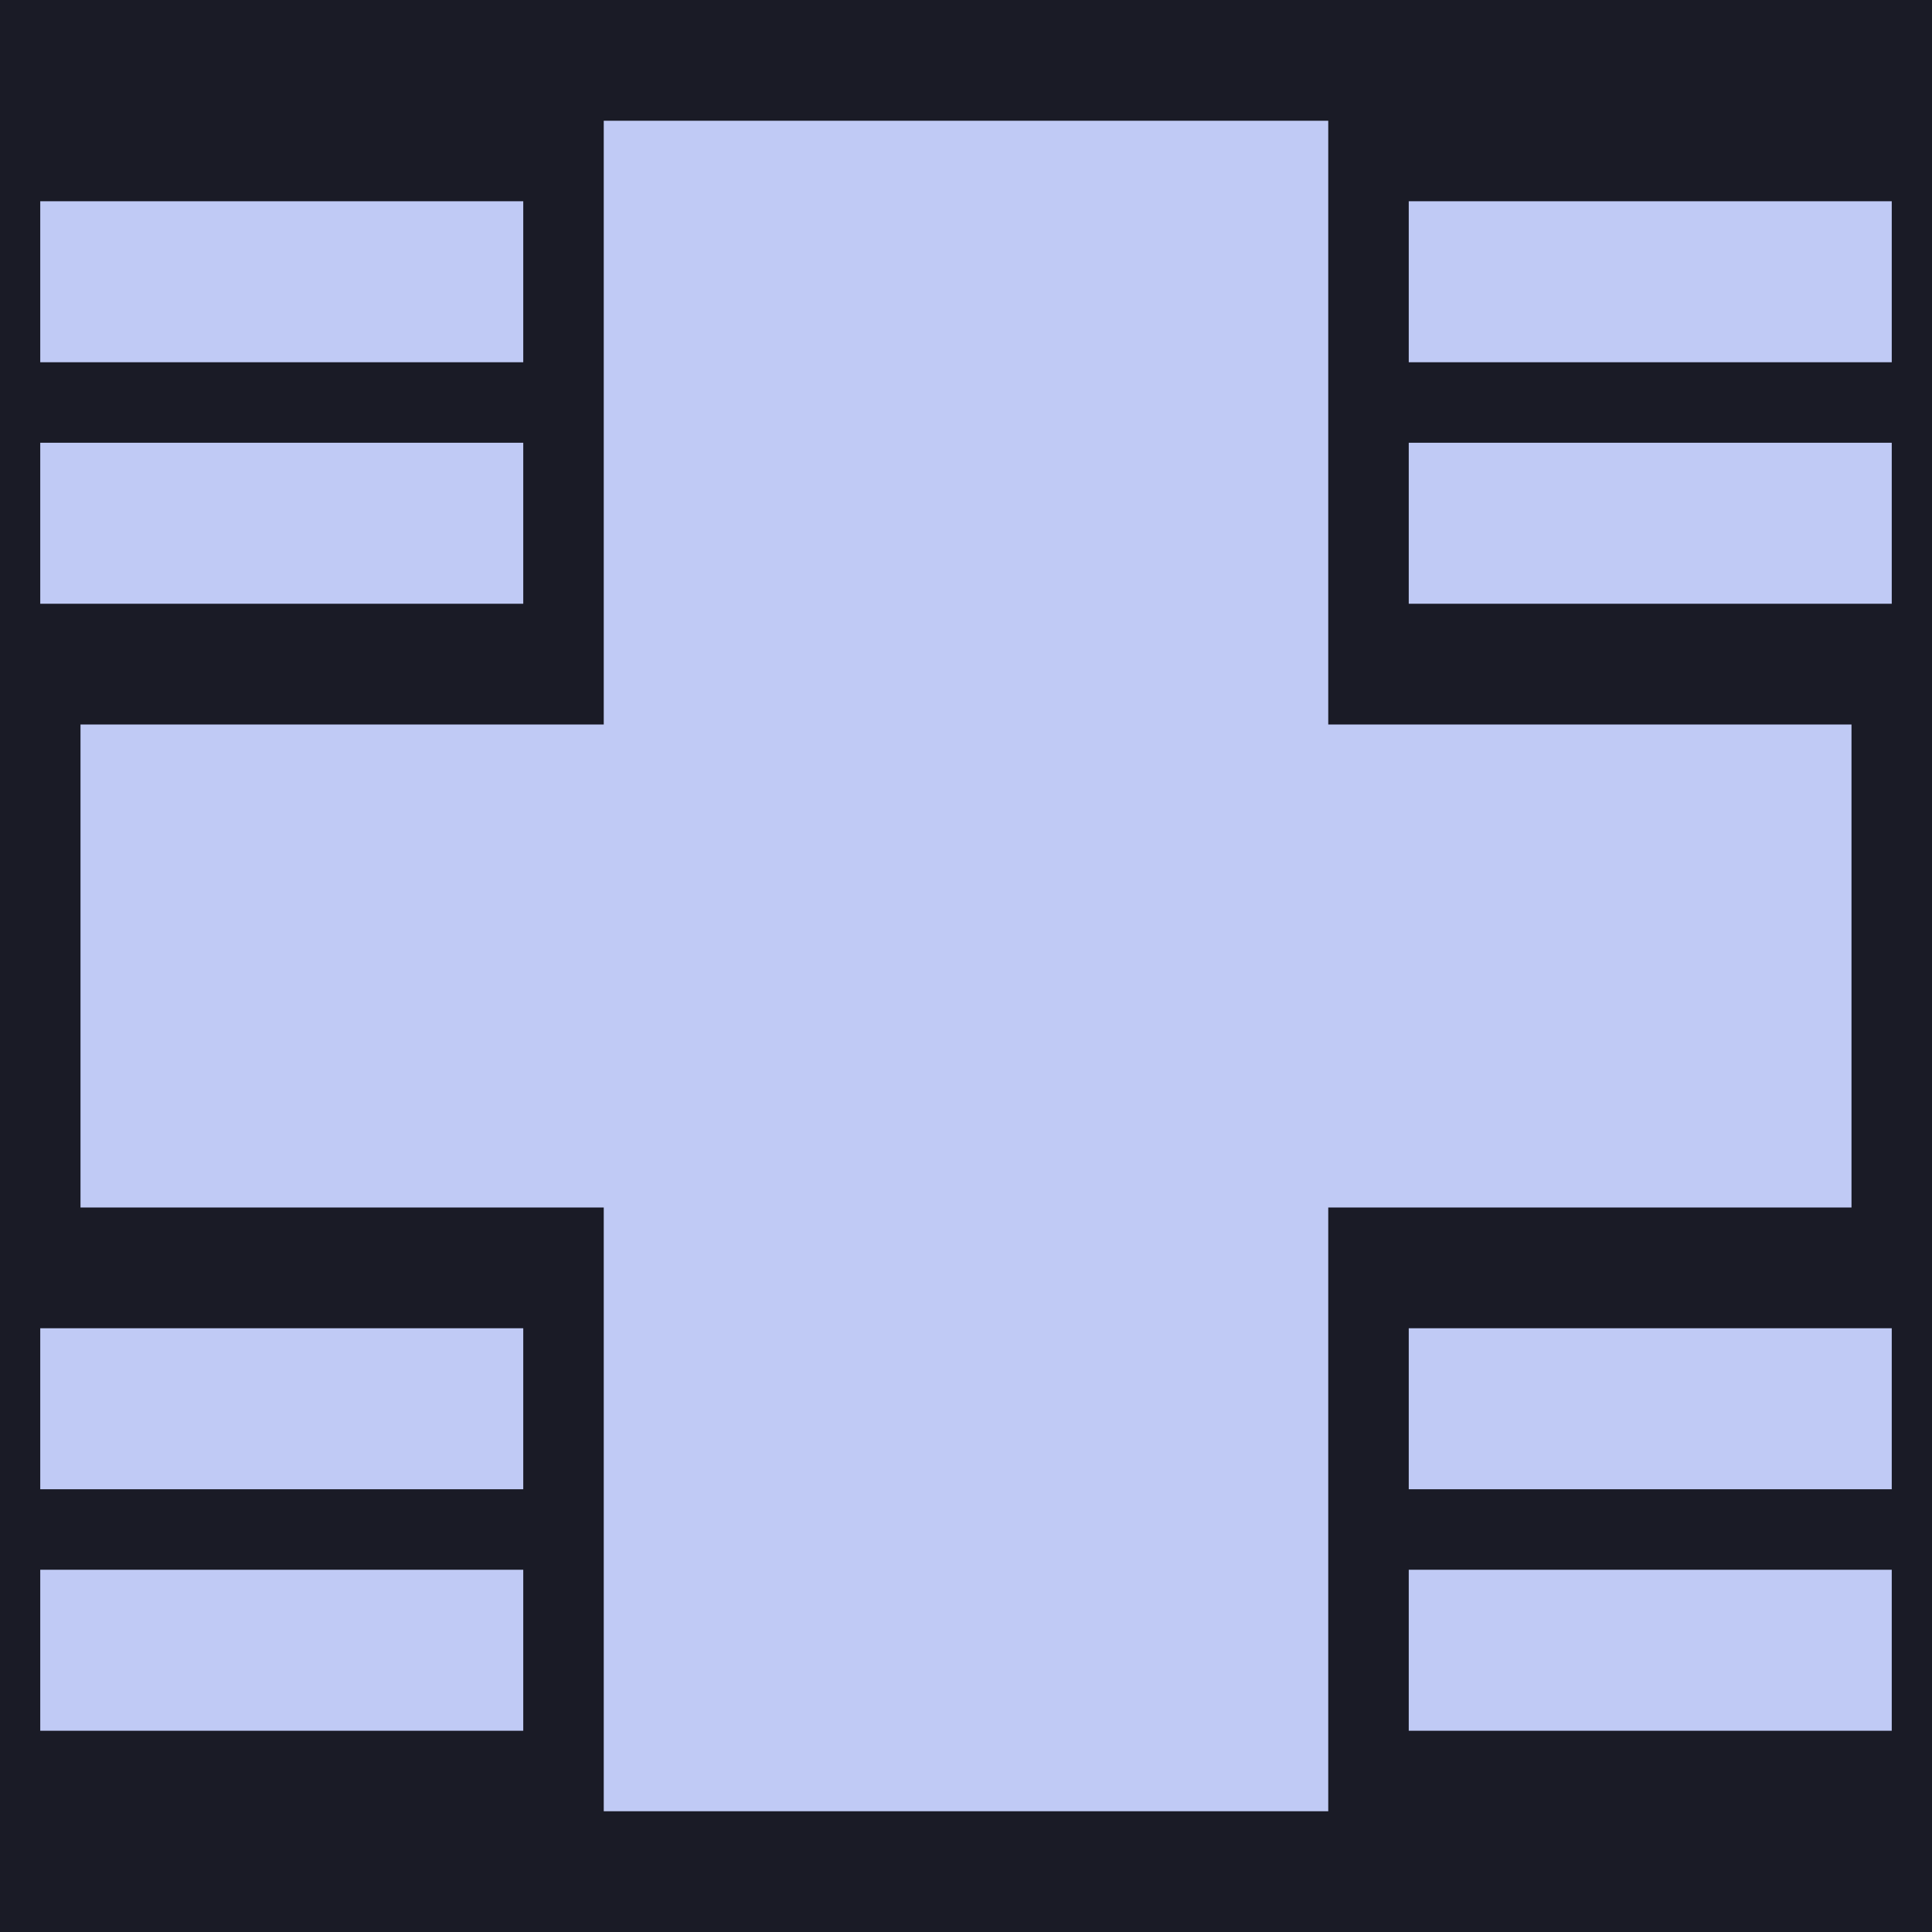
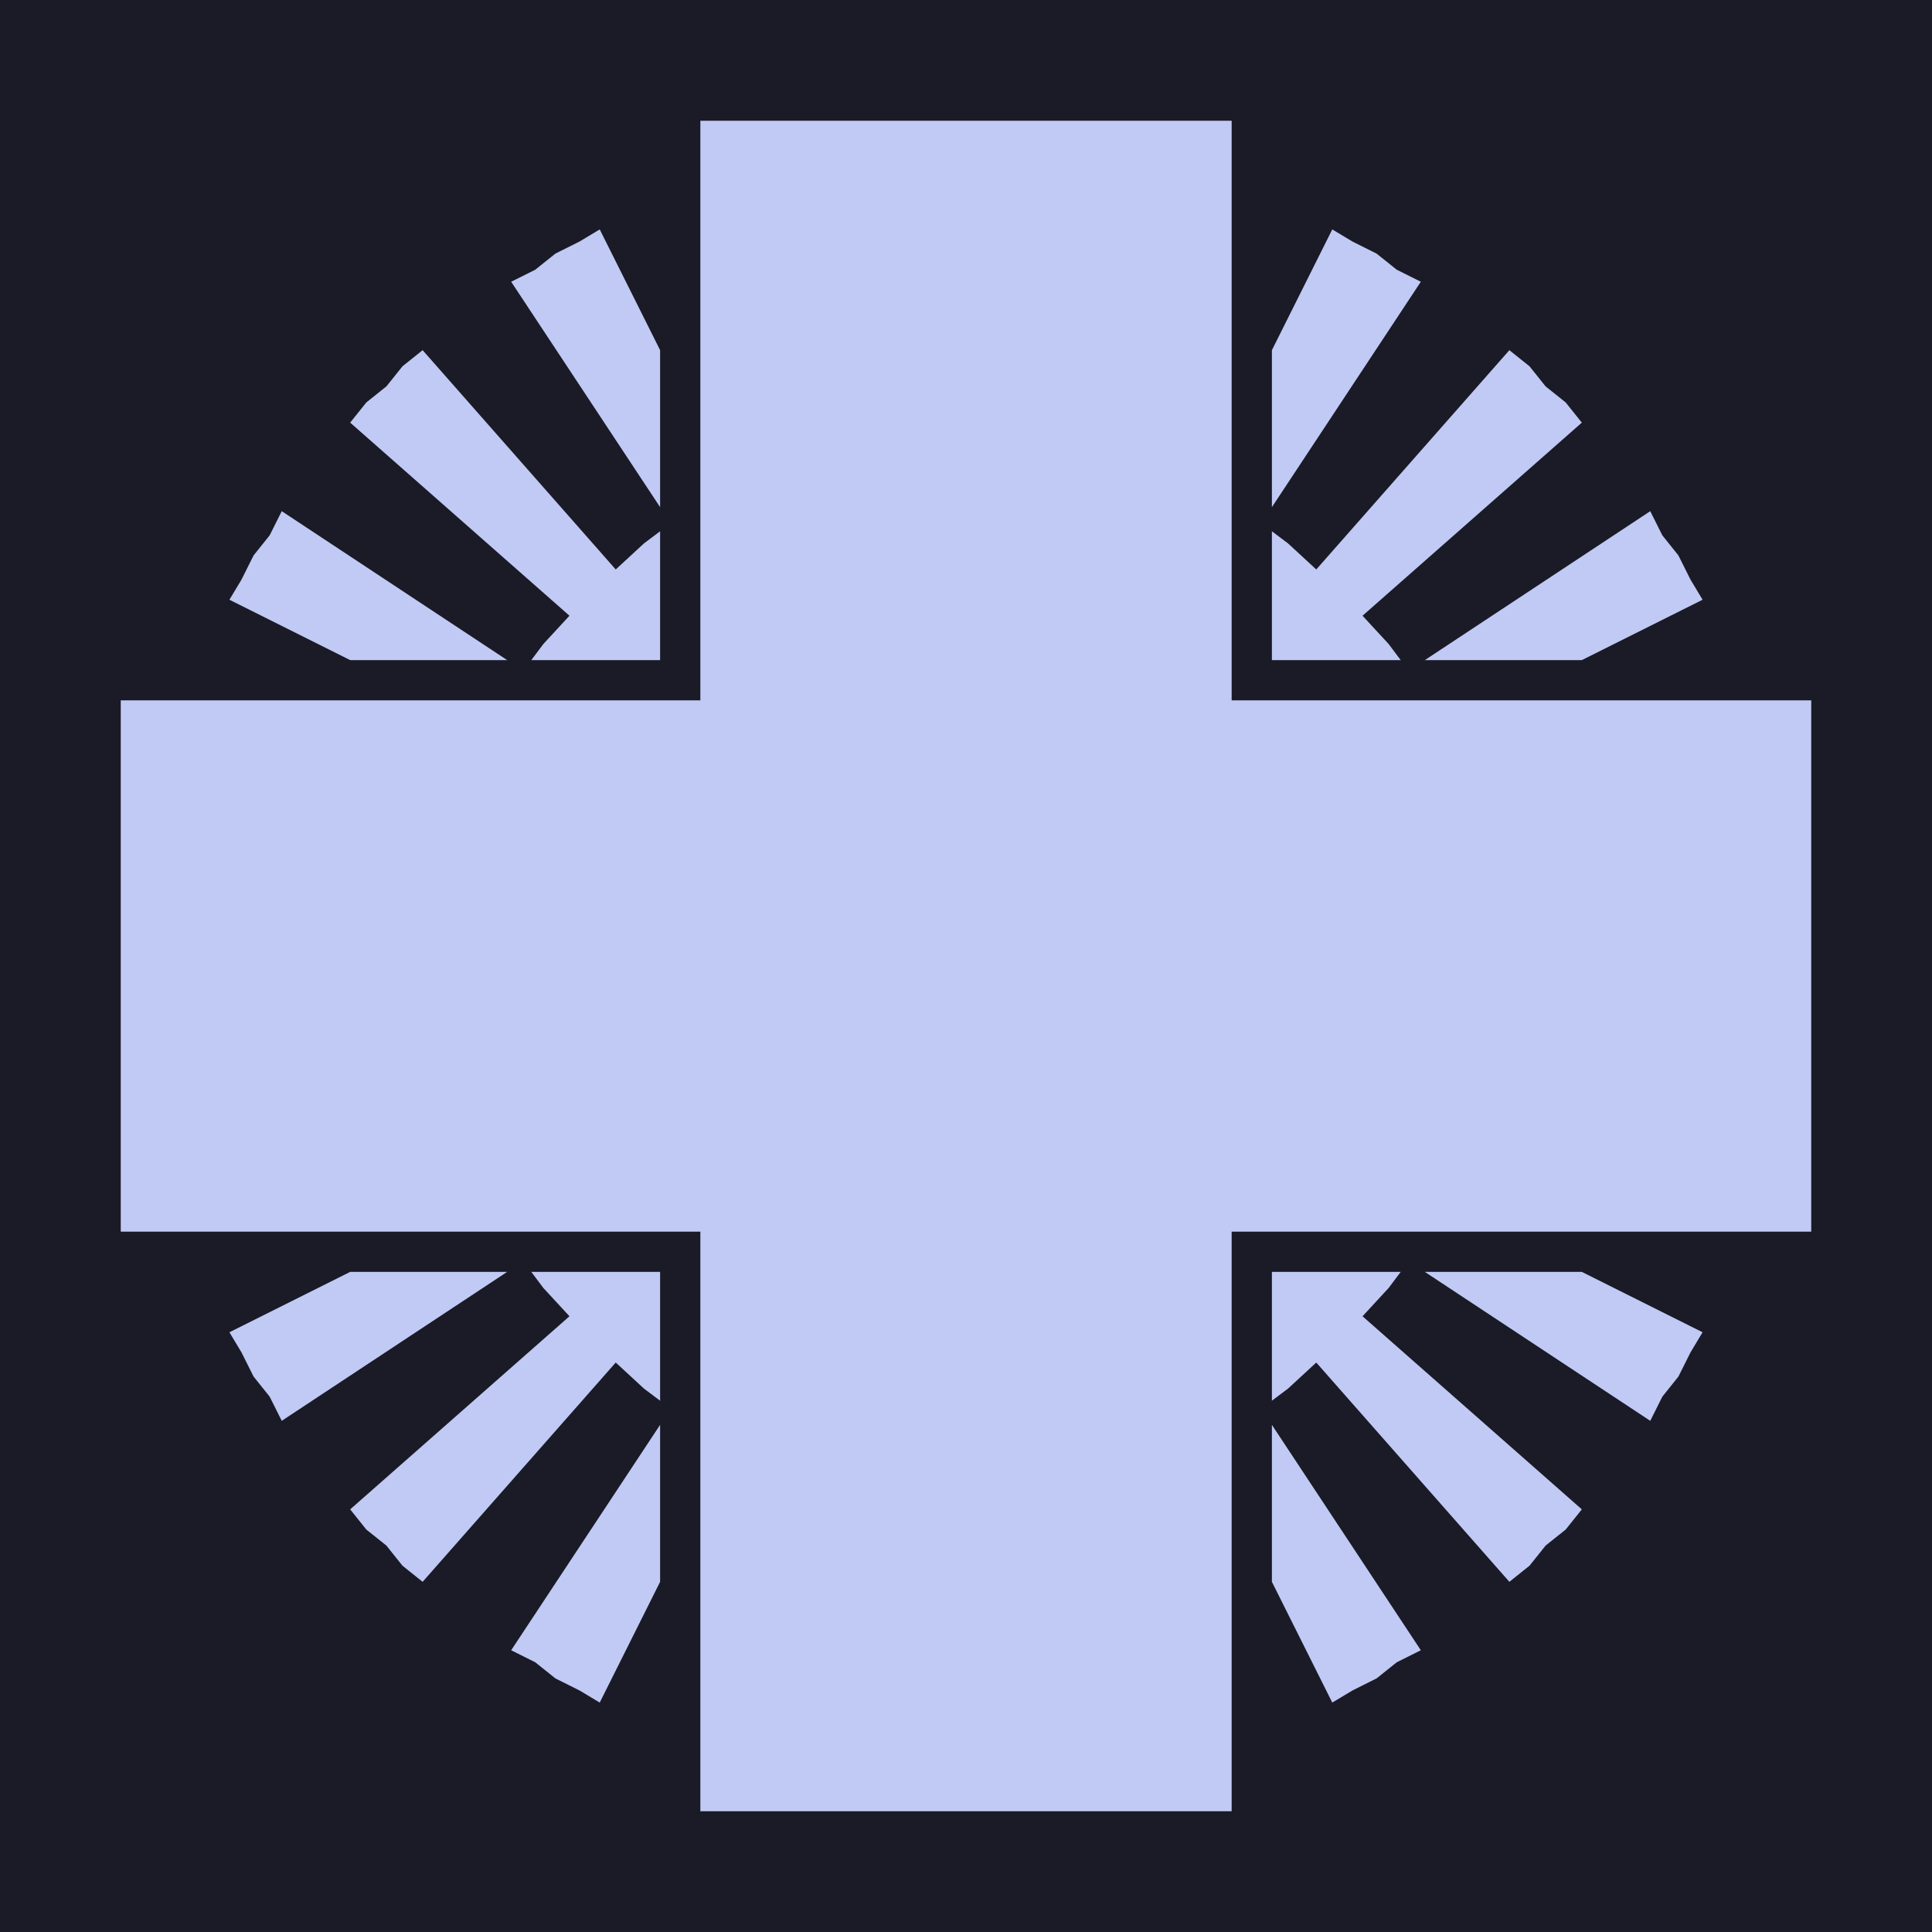
<svg xmlns="http://www.w3.org/2000/svg" viewBox="0 0 48 48">
  <rect width="48" height="48" fill="#1a1b26" />
-   <path id="rays" fill="#c0caf5" d="M 1 5 H 13 V 9 H 1 Z M 1 11 H 13 V 15 H 1 Z M 1 33 H 13 V 37 H 1 Z M 1 39 H 13 V 43 H 1 Z M 35 5 H 47 V 9 H 35 Z M 35 11 H 47 V 15 H 35 Z M 35 33 H 47 V 37 H 35 Z M 35 39 H 47 V 43 H 35 Z" />
-   <path id="stem" fill="#c0caf5" d="M 15 3 H 33 V 45 H 15 Z" />
-   <path id="bar" fill="#c0caf5" d="M 2 18 H 46 V 30 H 2 Z" />
+   <path id="burst" fill="#c0caf5" d="M13.2 16.4 L13.5 16.0 L14.7 14.7 L16.0 13.5 L16.4 13.2 L16.4 16.4Z M16.4 12.6 L12.7 7.0 L13.3 6.7 L13.8 6.3 L14.4 6.0 L14.9 5.7 L16.4 8.7Z M15.4 16.4 L8.7 10.5 L9.1 10.0 L9.6 9.6 L10.0 9.1 L10.5 8.7 L16.4 15.4 L16.4 16.4Z M8.7 16.4 L5.7 14.9 L6.0 14.4 L6.3 13.8 L6.7 13.3 L7.0 12.7 L12.6 16.4Z M31.6 13.2 L32.0 13.5 L33.3 14.7 L34.5 16.0 L34.8 16.4 L31.6 16.4Z M35.4 16.4 L41.0 12.7 L41.3 13.3 L41.7 13.8 L42.0 14.4 L42.3 14.9 L39.3 16.4Z M31.6 15.4 L37.5 8.7 L38.0 9.1 L38.4 9.6 L38.9 10.0 L39.3 10.5 L32.6 16.4 L31.6 16.4Z M31.6 8.7 L33.1 5.7 L33.6 6.0 L34.2 6.3 L34.7 6.7 L35.3 7.0 L31.6 12.6Z M34.8 31.6 L34.5 32.0 L33.3 33.3 L32.0 34.5 L31.6 34.8 L31.6 31.6Z M31.6 35.4 L35.3 41.0 L34.7 41.3 L34.2 41.7 L33.6 42.0 L33.1 42.3 L31.6 39.3Z M32.6 31.6 L39.3 37.5 L38.9 38.0 L38.4 38.4 L38.0 38.9 L37.5 39.3 L31.6 32.6 L31.6 31.6Z M39.3 31.6 L42.3 33.1 L42.0 33.6 L41.7 34.2 L41.3 34.7 L41.0 35.3 L35.4 31.6Z M16.4 34.8 L16.0 34.5 L14.7 33.3 L13.5 32.0 L13.2 31.6 L16.4 31.6Z M12.6 31.6 L7.0 35.3 L6.7 34.7 L6.3 34.2 L6.0 33.6 L5.7 33.1 L8.7 31.6Z M16.4 32.6 L10.5 39.3 L10.0 38.9 L9.6 38.4 L9.1 38.0 L8.7 37.5 L15.4 31.6 L16.4 31.6Z M16.4 39.3 L14.9 42.3 L14.4 42.0 L13.8 41.7 L13.3 41.3 L12.7 41.0 L16.4 35.4Z" />
+   <path id="cross" fill="#c0caf5" d="M17.4 3H30.6V17.4H45V30.6H30.6V45H17.4V30.6H3V17.4H17.4Z" />
</svg>
